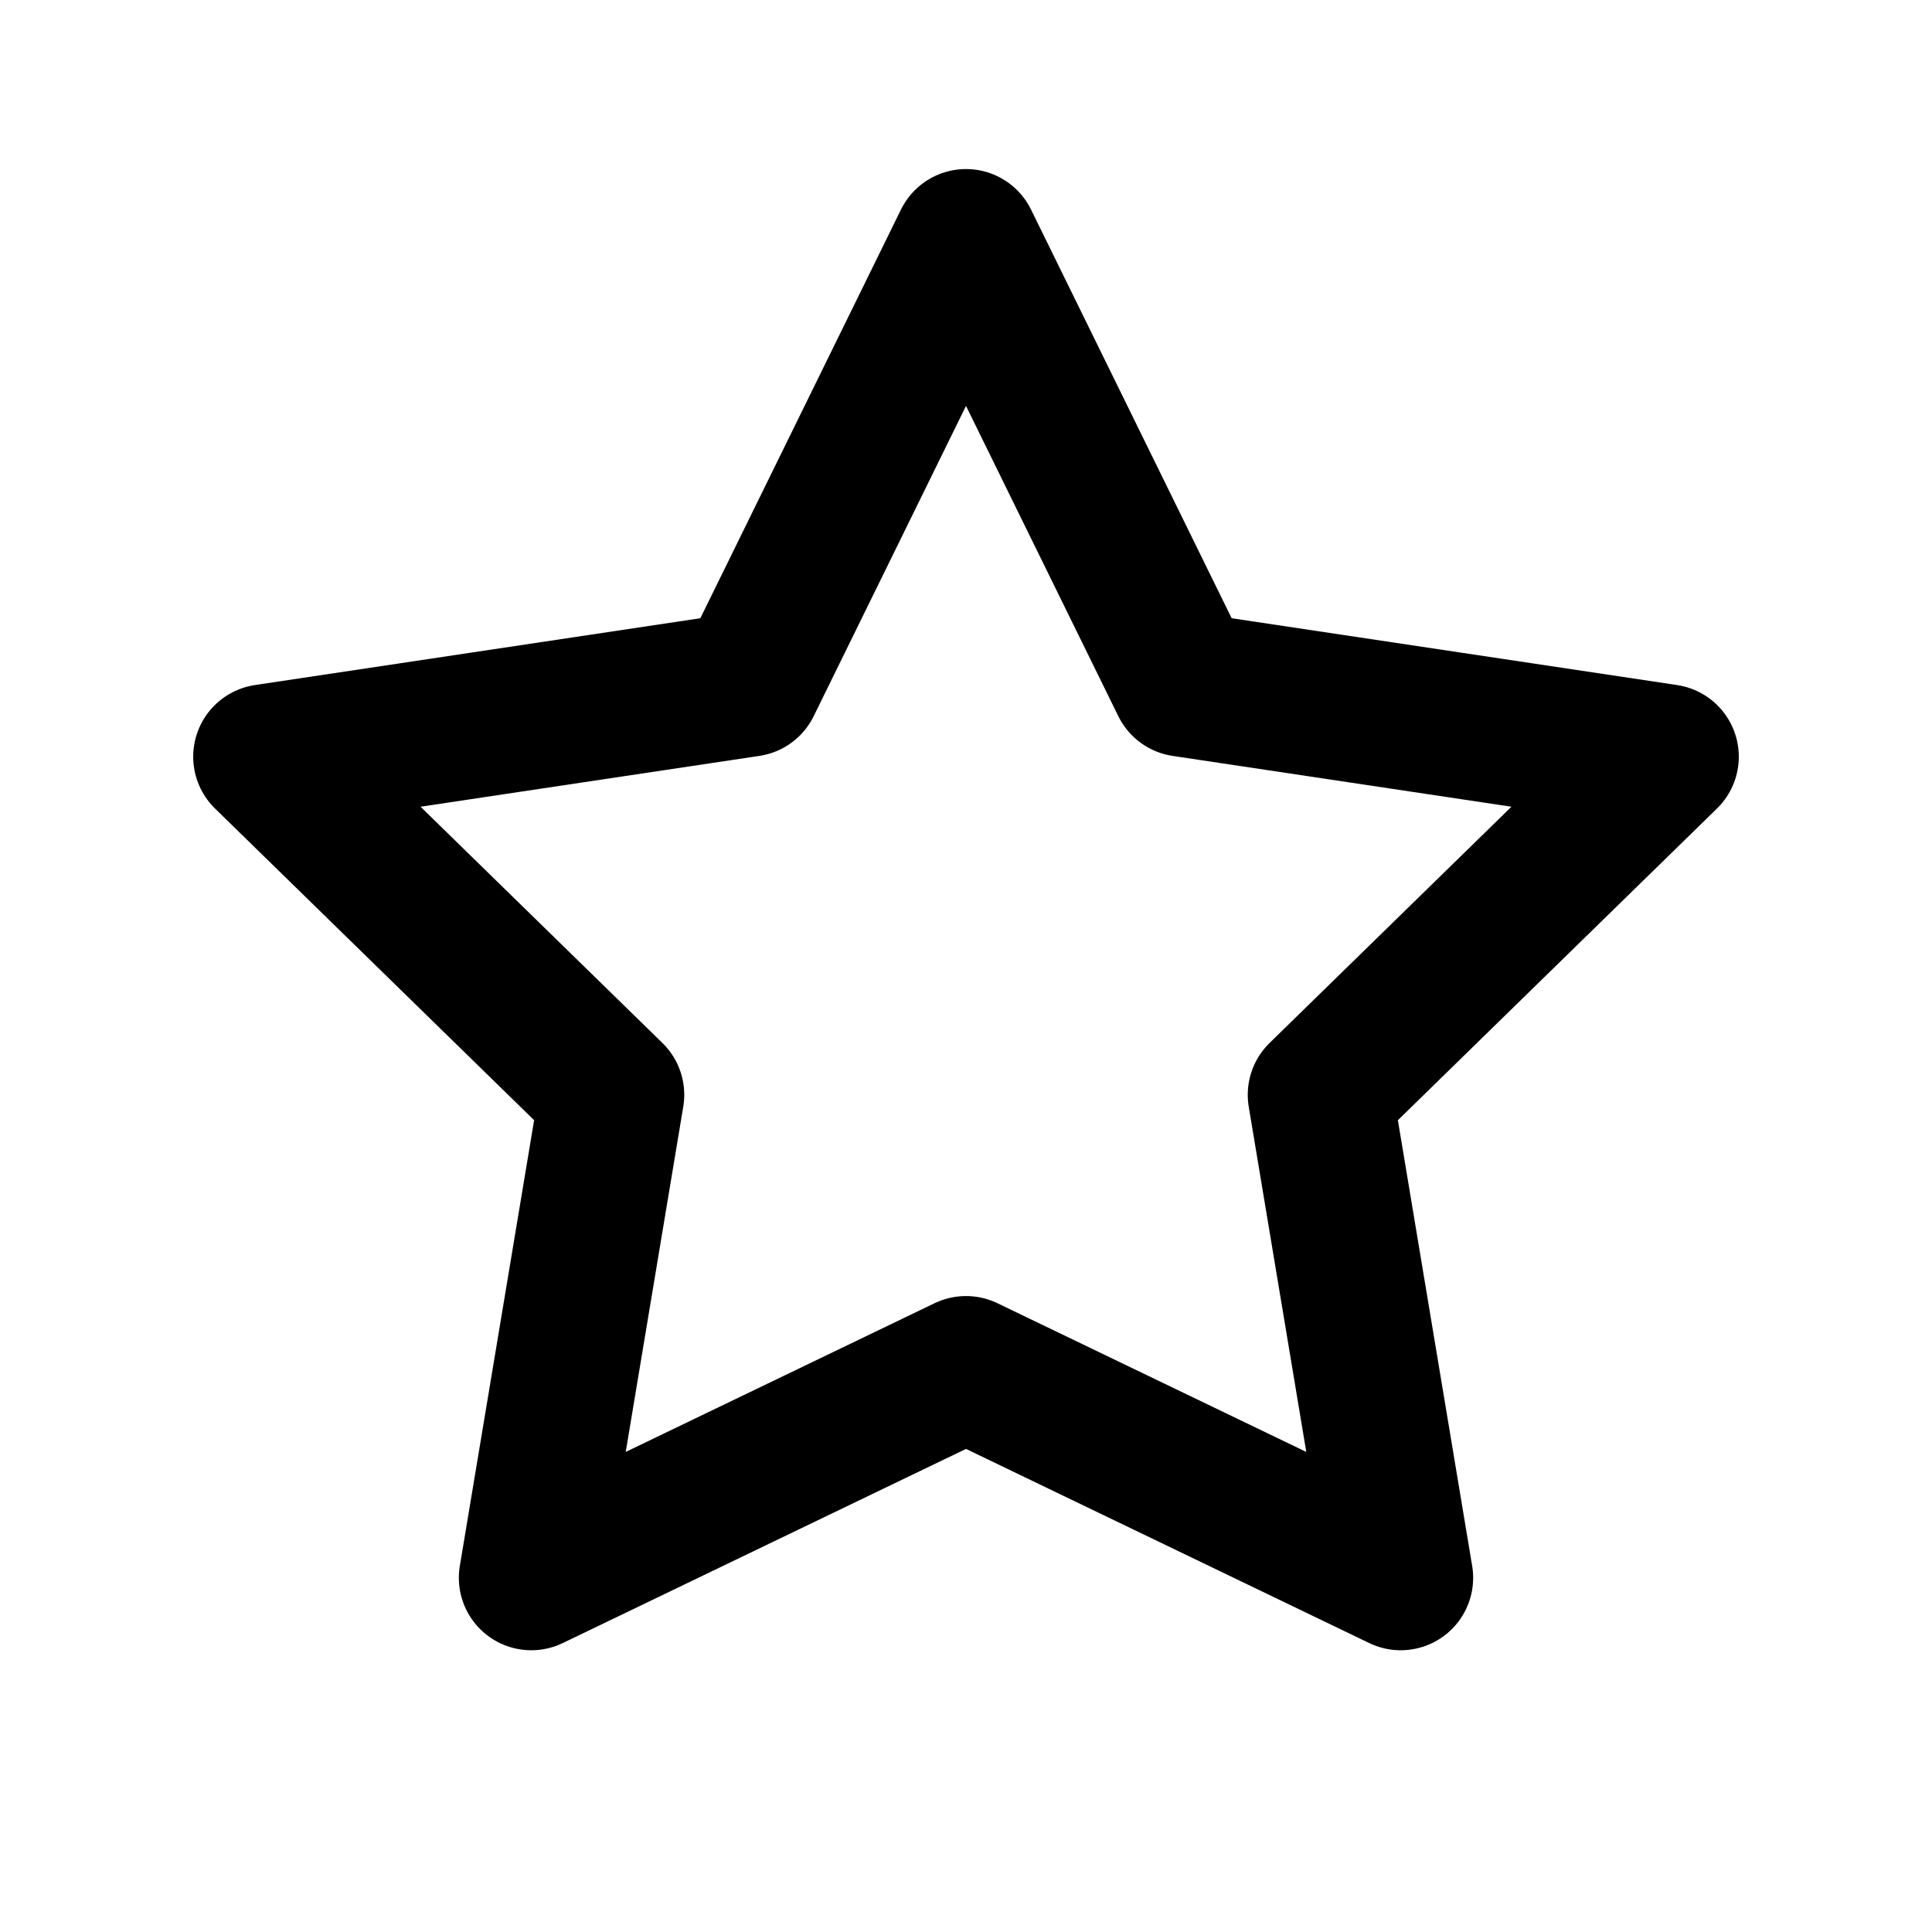
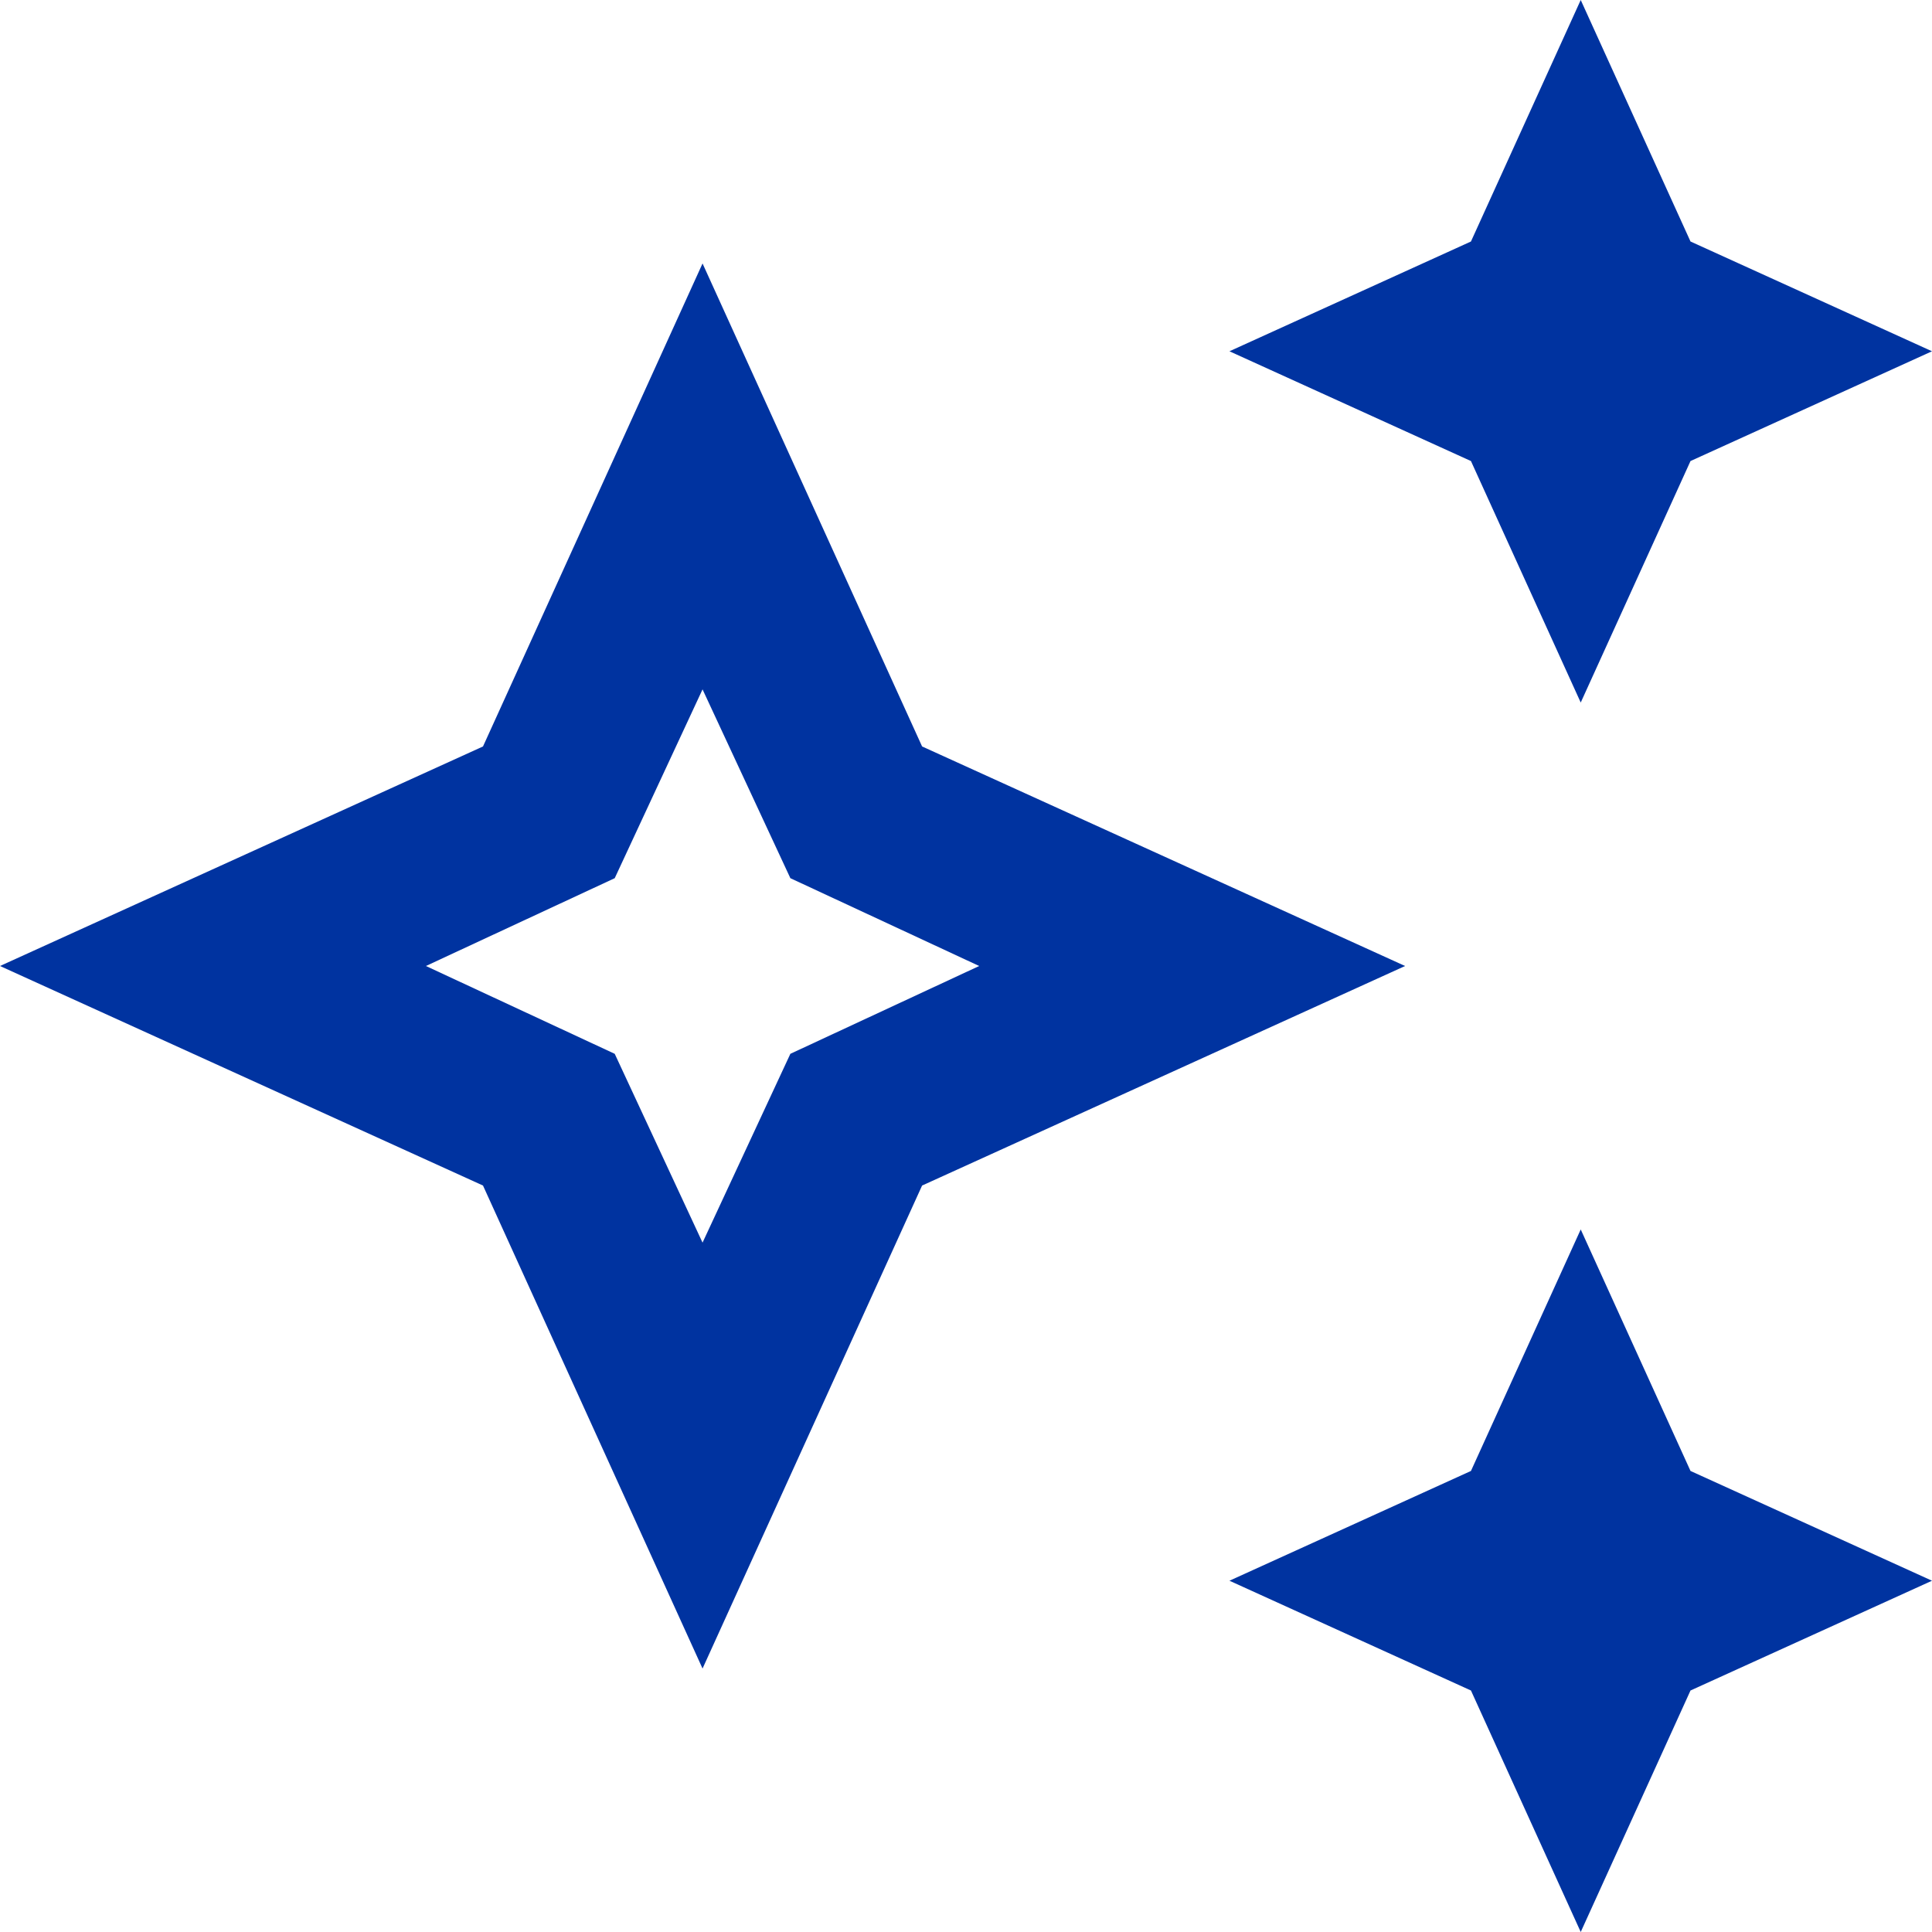
- <svg xmlns="http://www.w3.org/2000/svg" viewBox="0 0 24 24" fill="none" stroke="black" stroke-width="1.8" stroke-linecap="round" stroke-linejoin="round">
-   <path d="M12 3l2.7 5.5 6 .9-4.3 4.2 1 6L12 17l-5.4 2.6 1-6L3.3 9.4l6-.9z" />
+ <svg xmlns="http://www.w3.org/2000/svg" width="22" height="22" viewBox="0 0 22 22" fill="none">
+   <path d="M18 8L16.75 5.25L14 4L16.75 2.75L18 0L19.25 2.75L22 4L19.25 5.25L18 8ZM18 22L16.75 19.25L14 18L16.75 16.75L18 14L19.25 16.75L22 18L19.25 19.25L18 22ZM8 19L5.5 13.5L0 11L5.5 8.5L8 3L10.5 8.5L16 11L10.5 13.5L8 19ZM8 14.15L9 12L11.15 11L9 10L8 7.85L7 10L4.85 11L7 12L8 14.15Z" fill="#0033A0" />
</svg>
